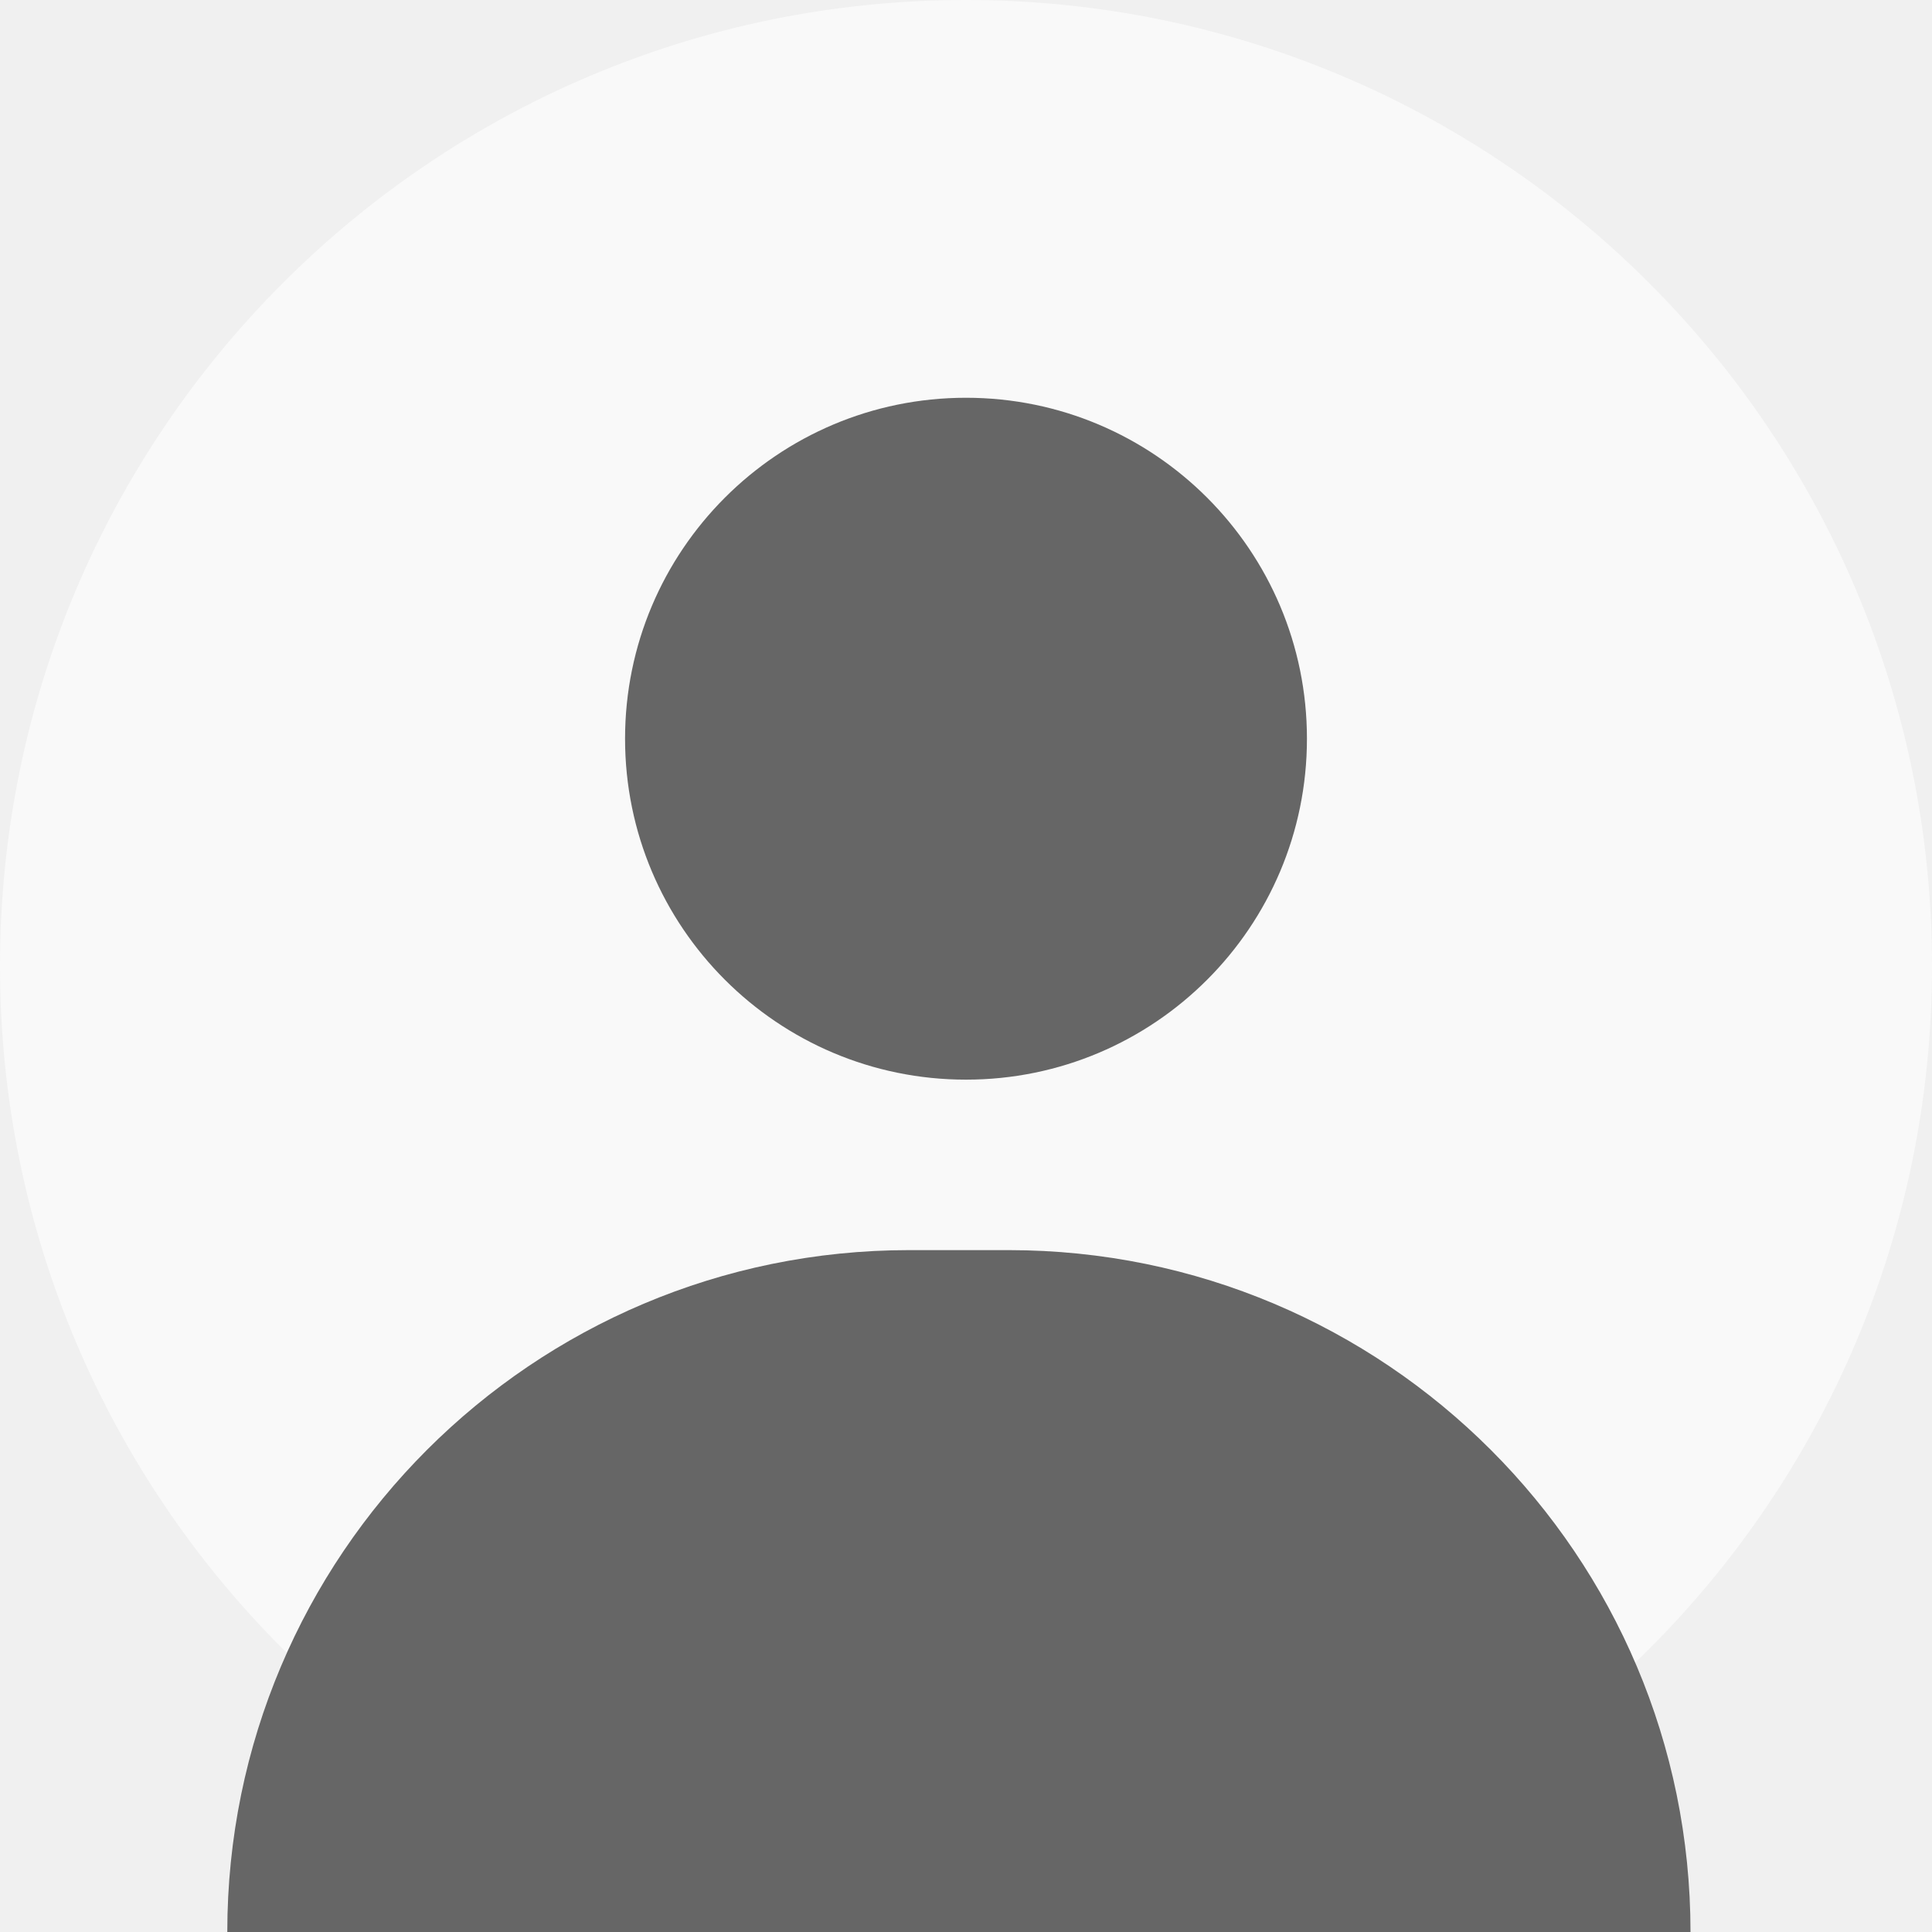
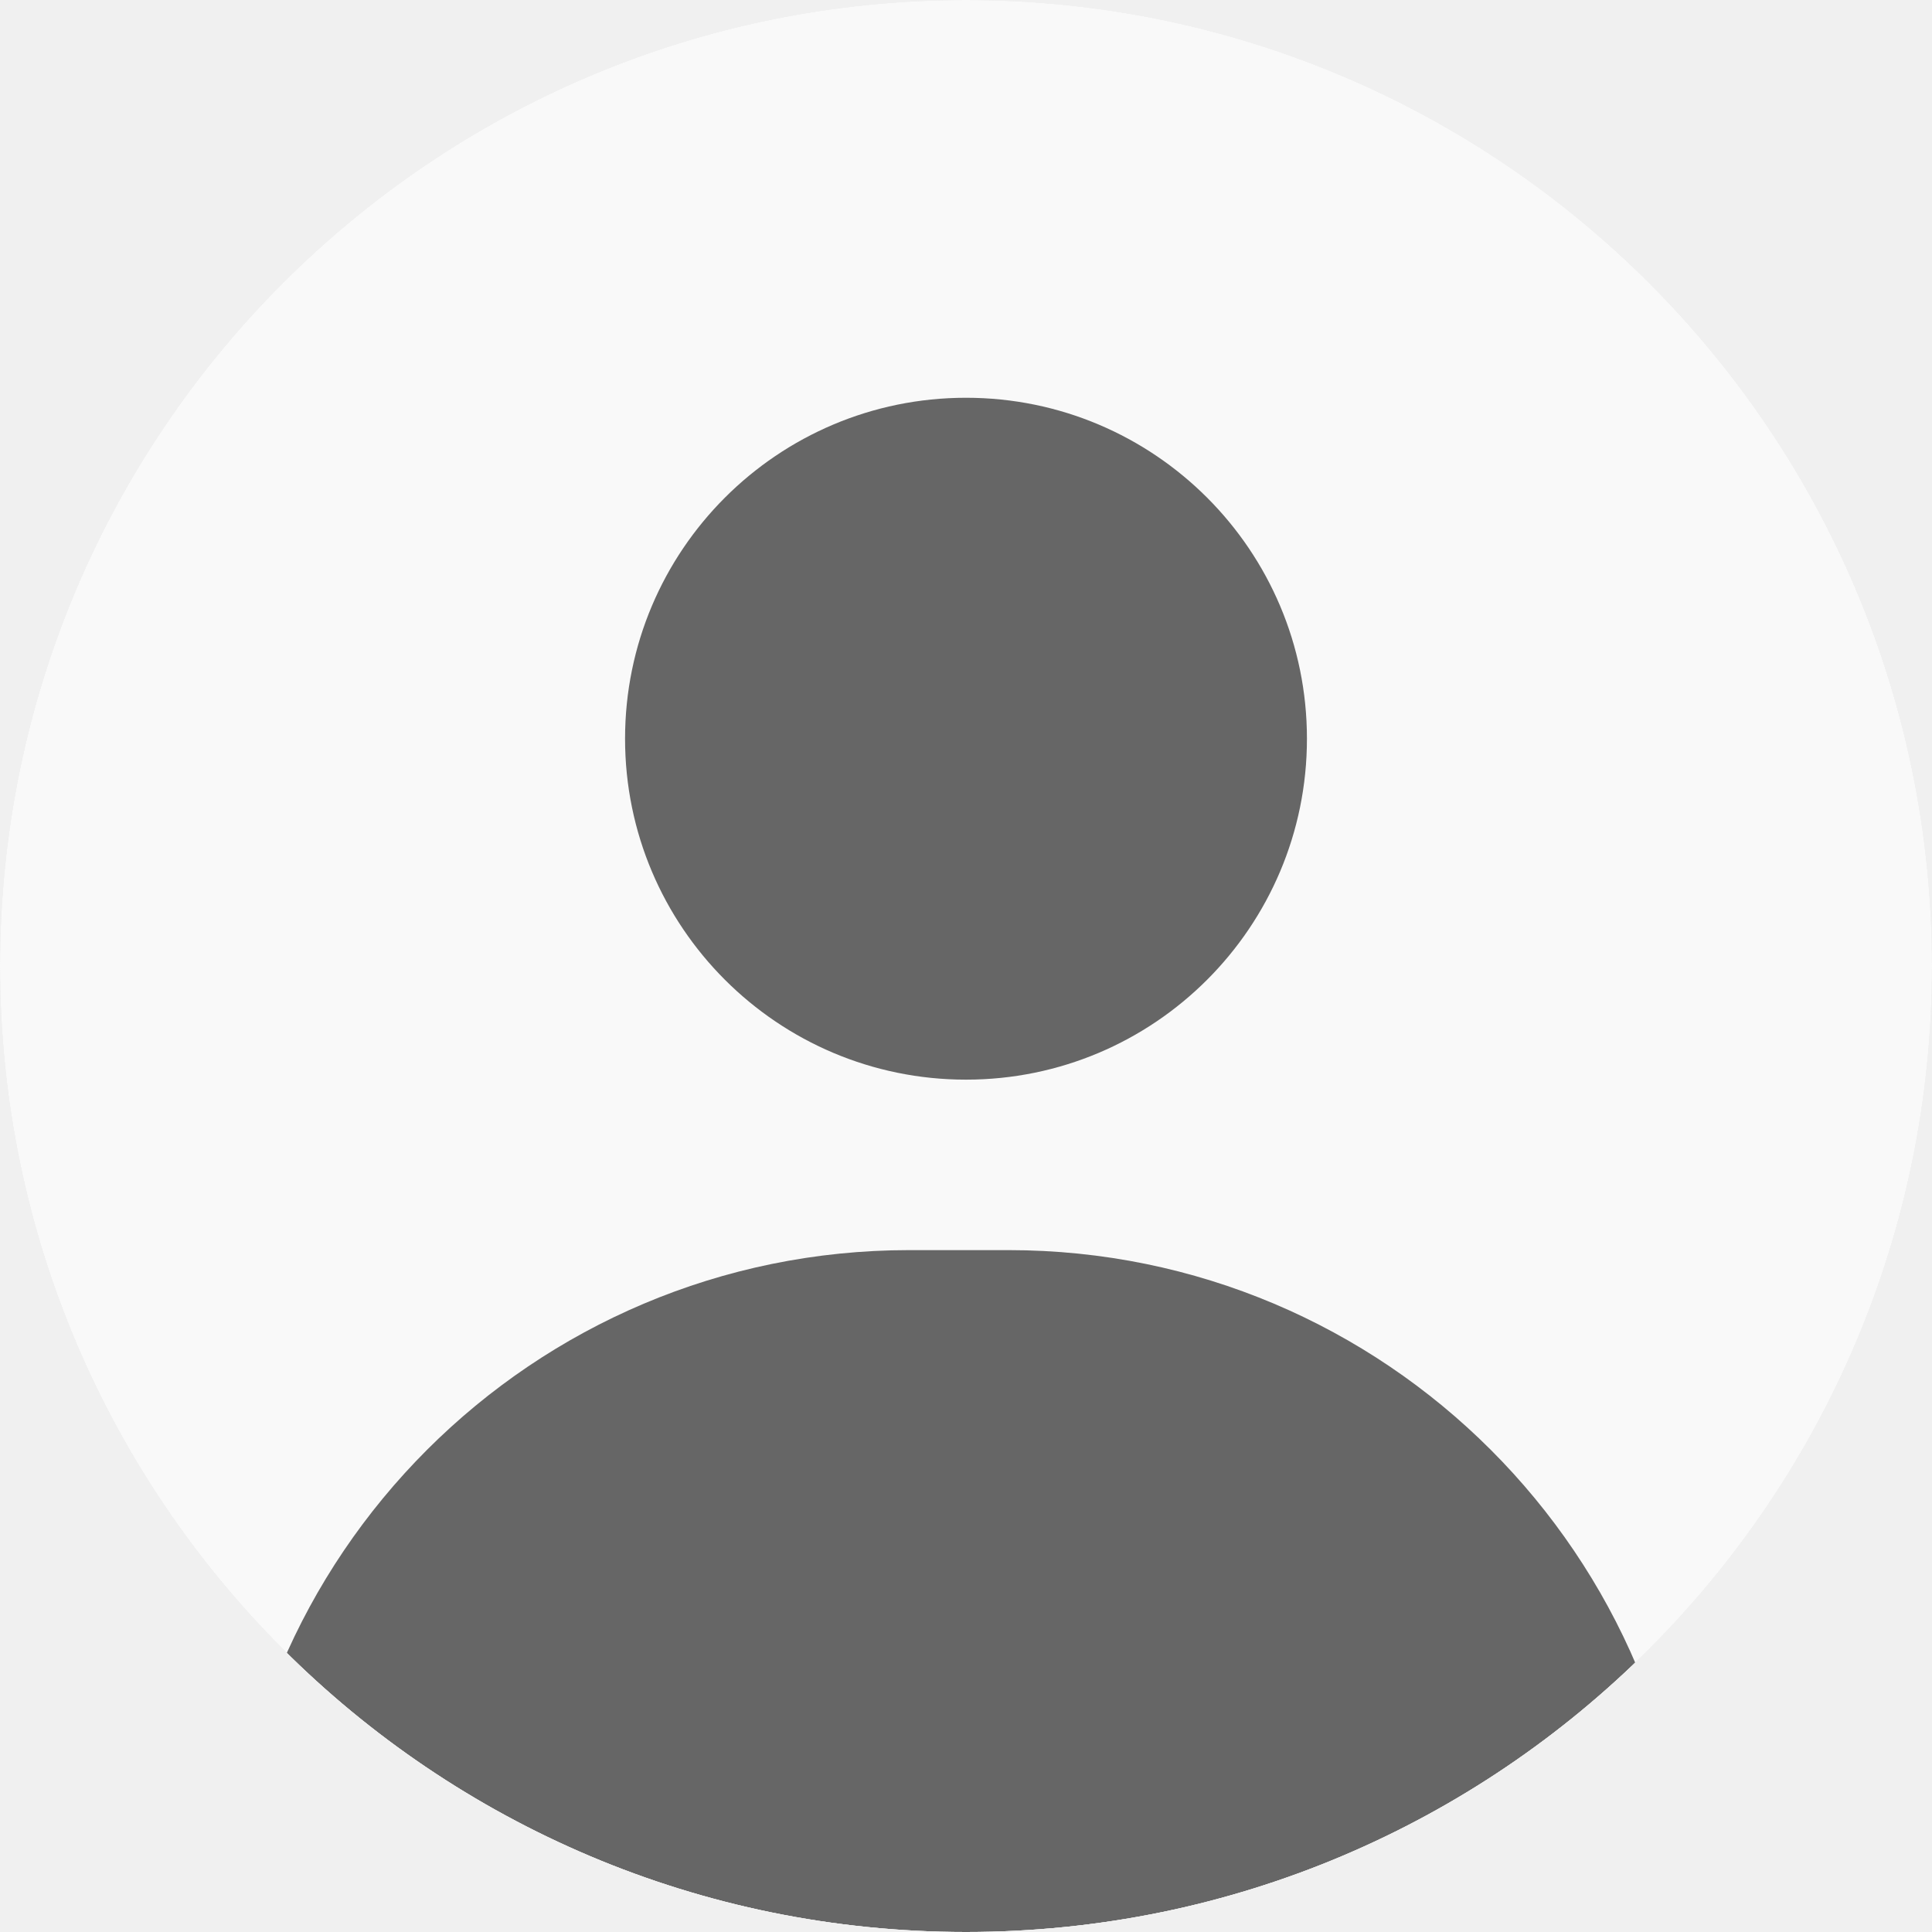
<svg xmlns="http://www.w3.org/2000/svg" width="136" height="136" viewBox="0 0 136 136" fill="none">
-   <rect width="136" height="136" rx="68" fill="#F9F9F9" />
-   <path d="M16 136C16 109.49 37.49 88 64 88H71C97.51 88 119 109.49 119 136H16Z" fill="#666666" />
-   <circle cx="68" cy="52" r="24" fill="#666666" />
+   <g clip-path="url(#clip0_1911_2495)">
+     <mask id="mask0_1911_2495" style="mask-type:alpha" maskUnits="userSpaceOnUse" x="0" y="0" width="136" height="136">
+       <circle cx="68" cy="68" r="68" fill="#F9F9F9" />
+     </mask>
+     <g mask="url(#mask0_1911_2495)">
+       <path d="M136 68C136 105.555 105.555 136 68 136C30.445 136 0 105.555 0 68C0 30.445 30.445 0 68 0C105.555 0 136 30.445 136 68Z" fill="#F9F9F9" />
+       <path d="M16 136C16 109.49 37.49 88 64 88H71C97.51 88 119 109.49 119 136H16Z" fill="#666666" />
+       <path d="M92 52C92 65.255 81.255 76 68 76C54.745 76 44 65.255 44 52C44 38.745 54.745 28 68 28C81.255 28 92 38.745 92 52Z" fill="#666666" />
+     </g>
+   </g>
+   <defs>
+     <clipPath id="clip0_1911_2495">
+       <rect width="136" height="136" rx="68" fill="white" />
+     </clipPath>
+   </defs>
</svg>
